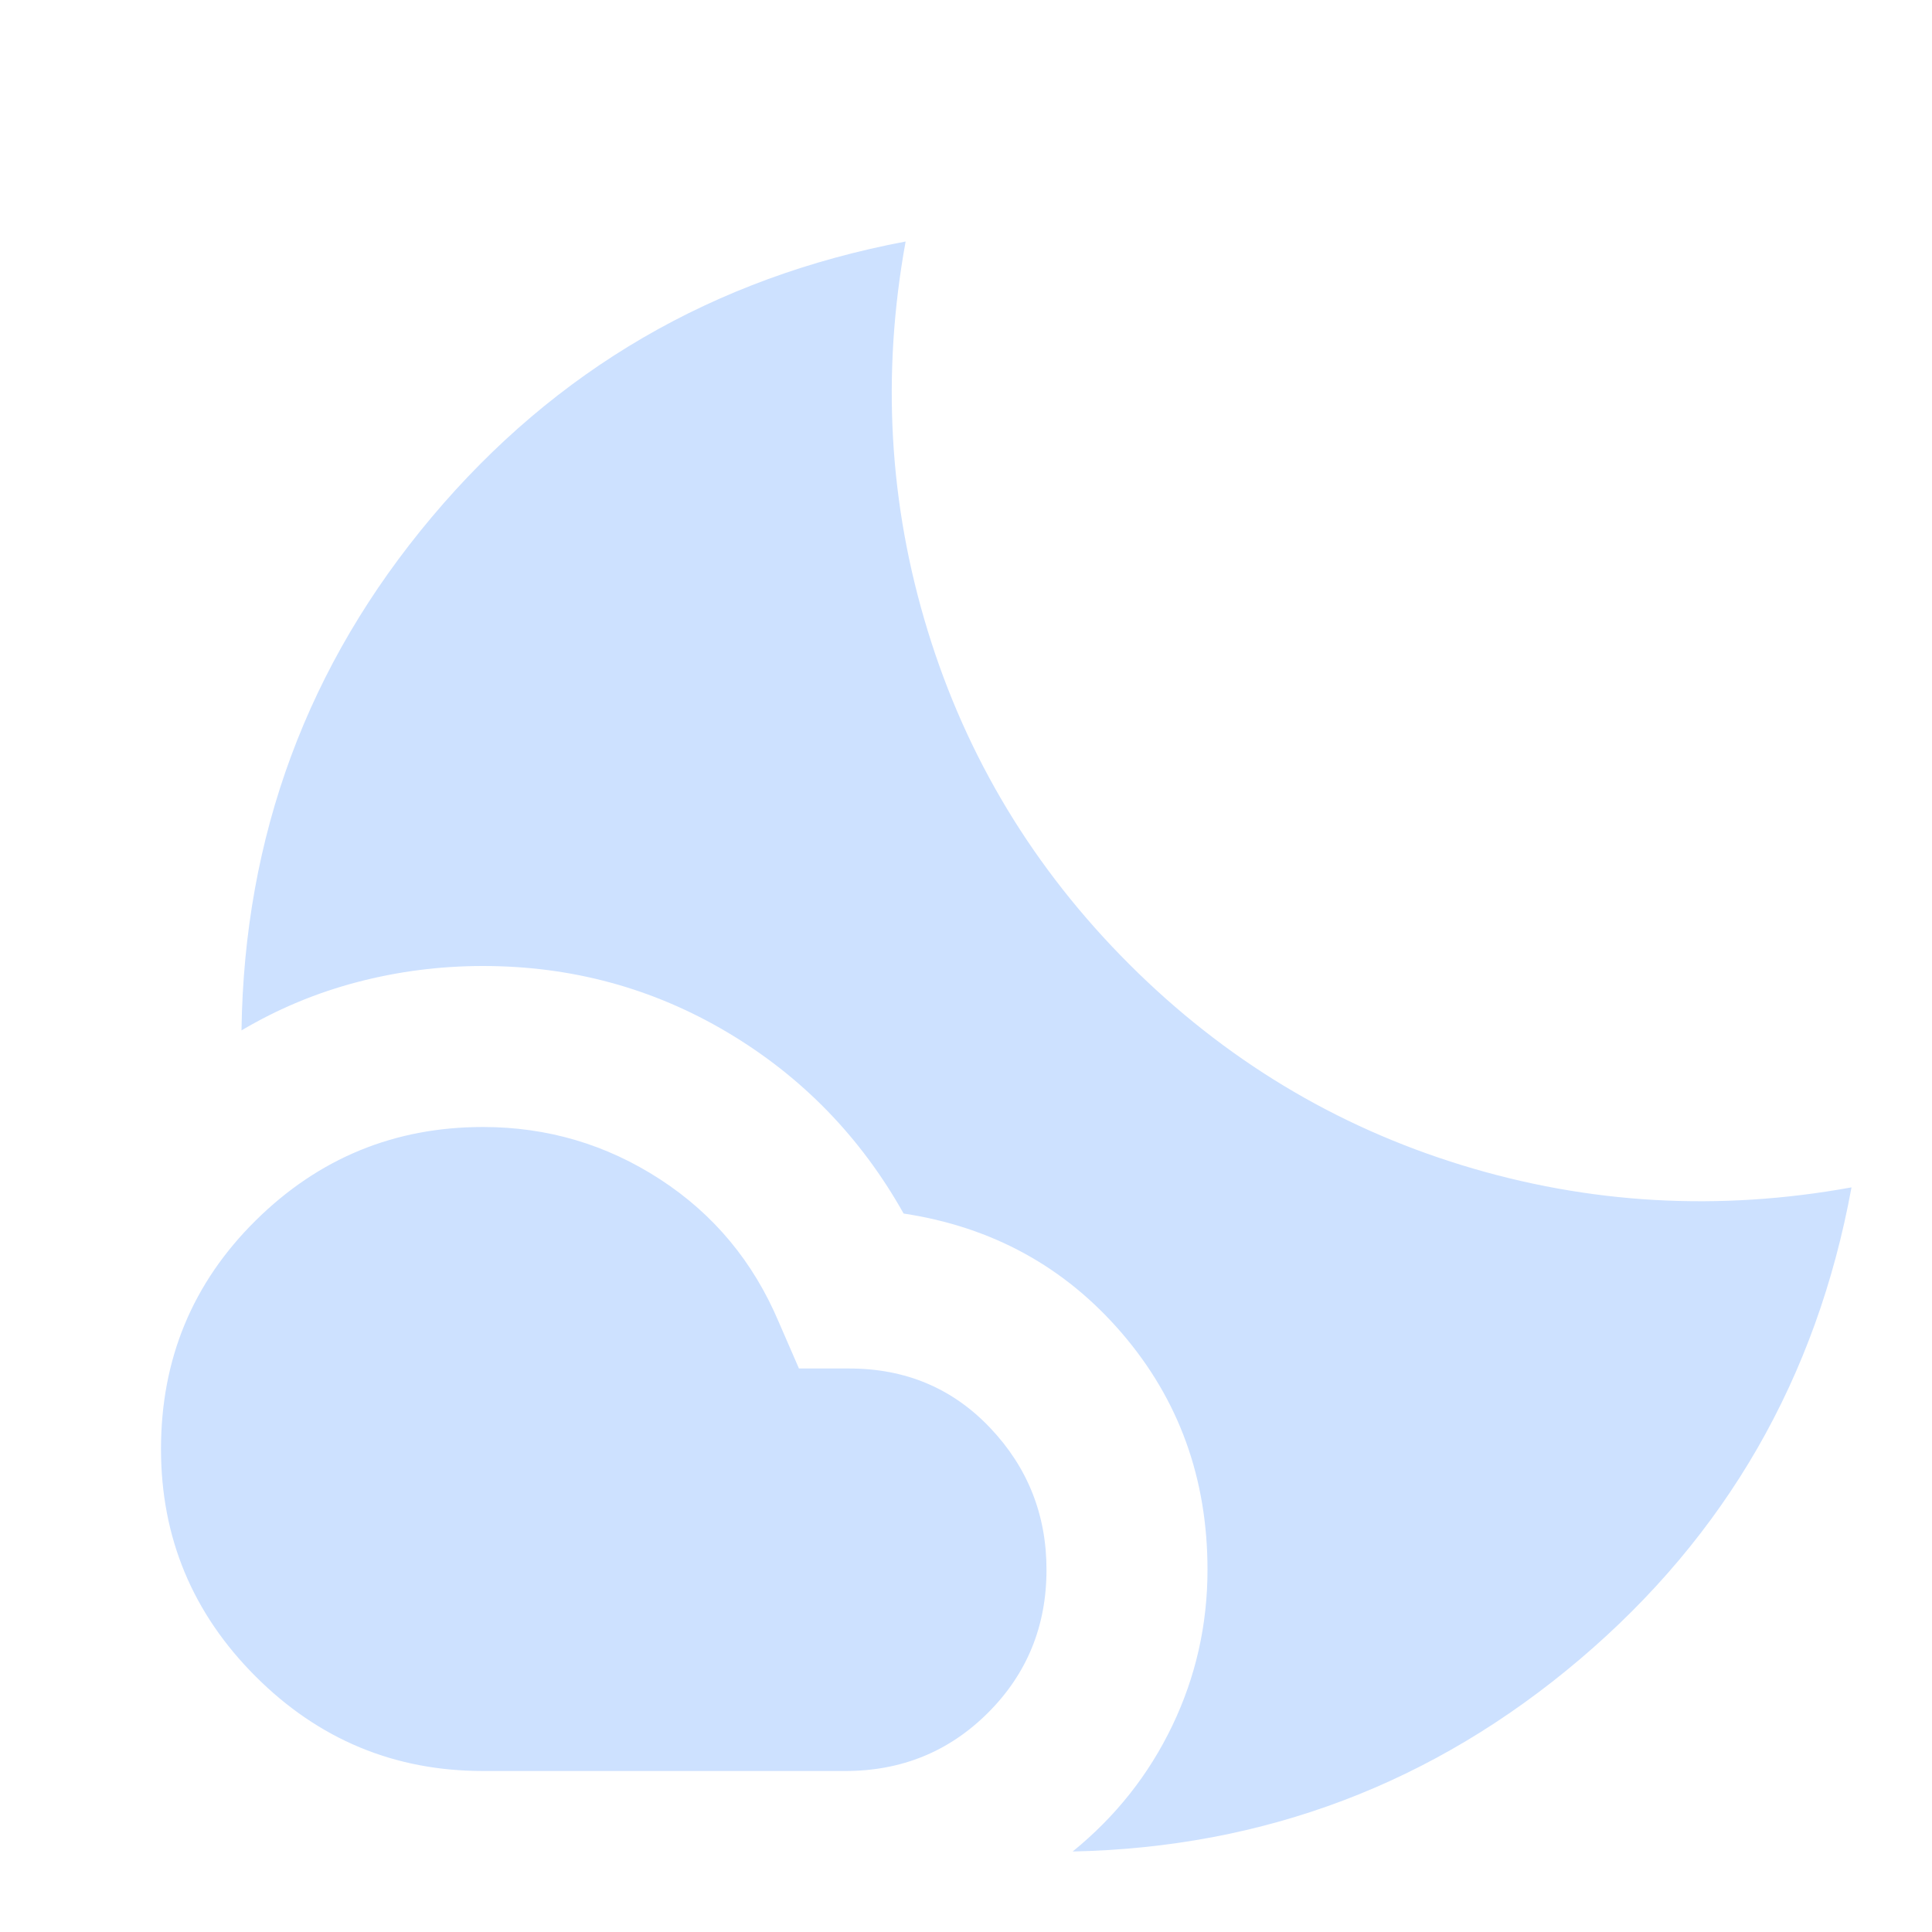
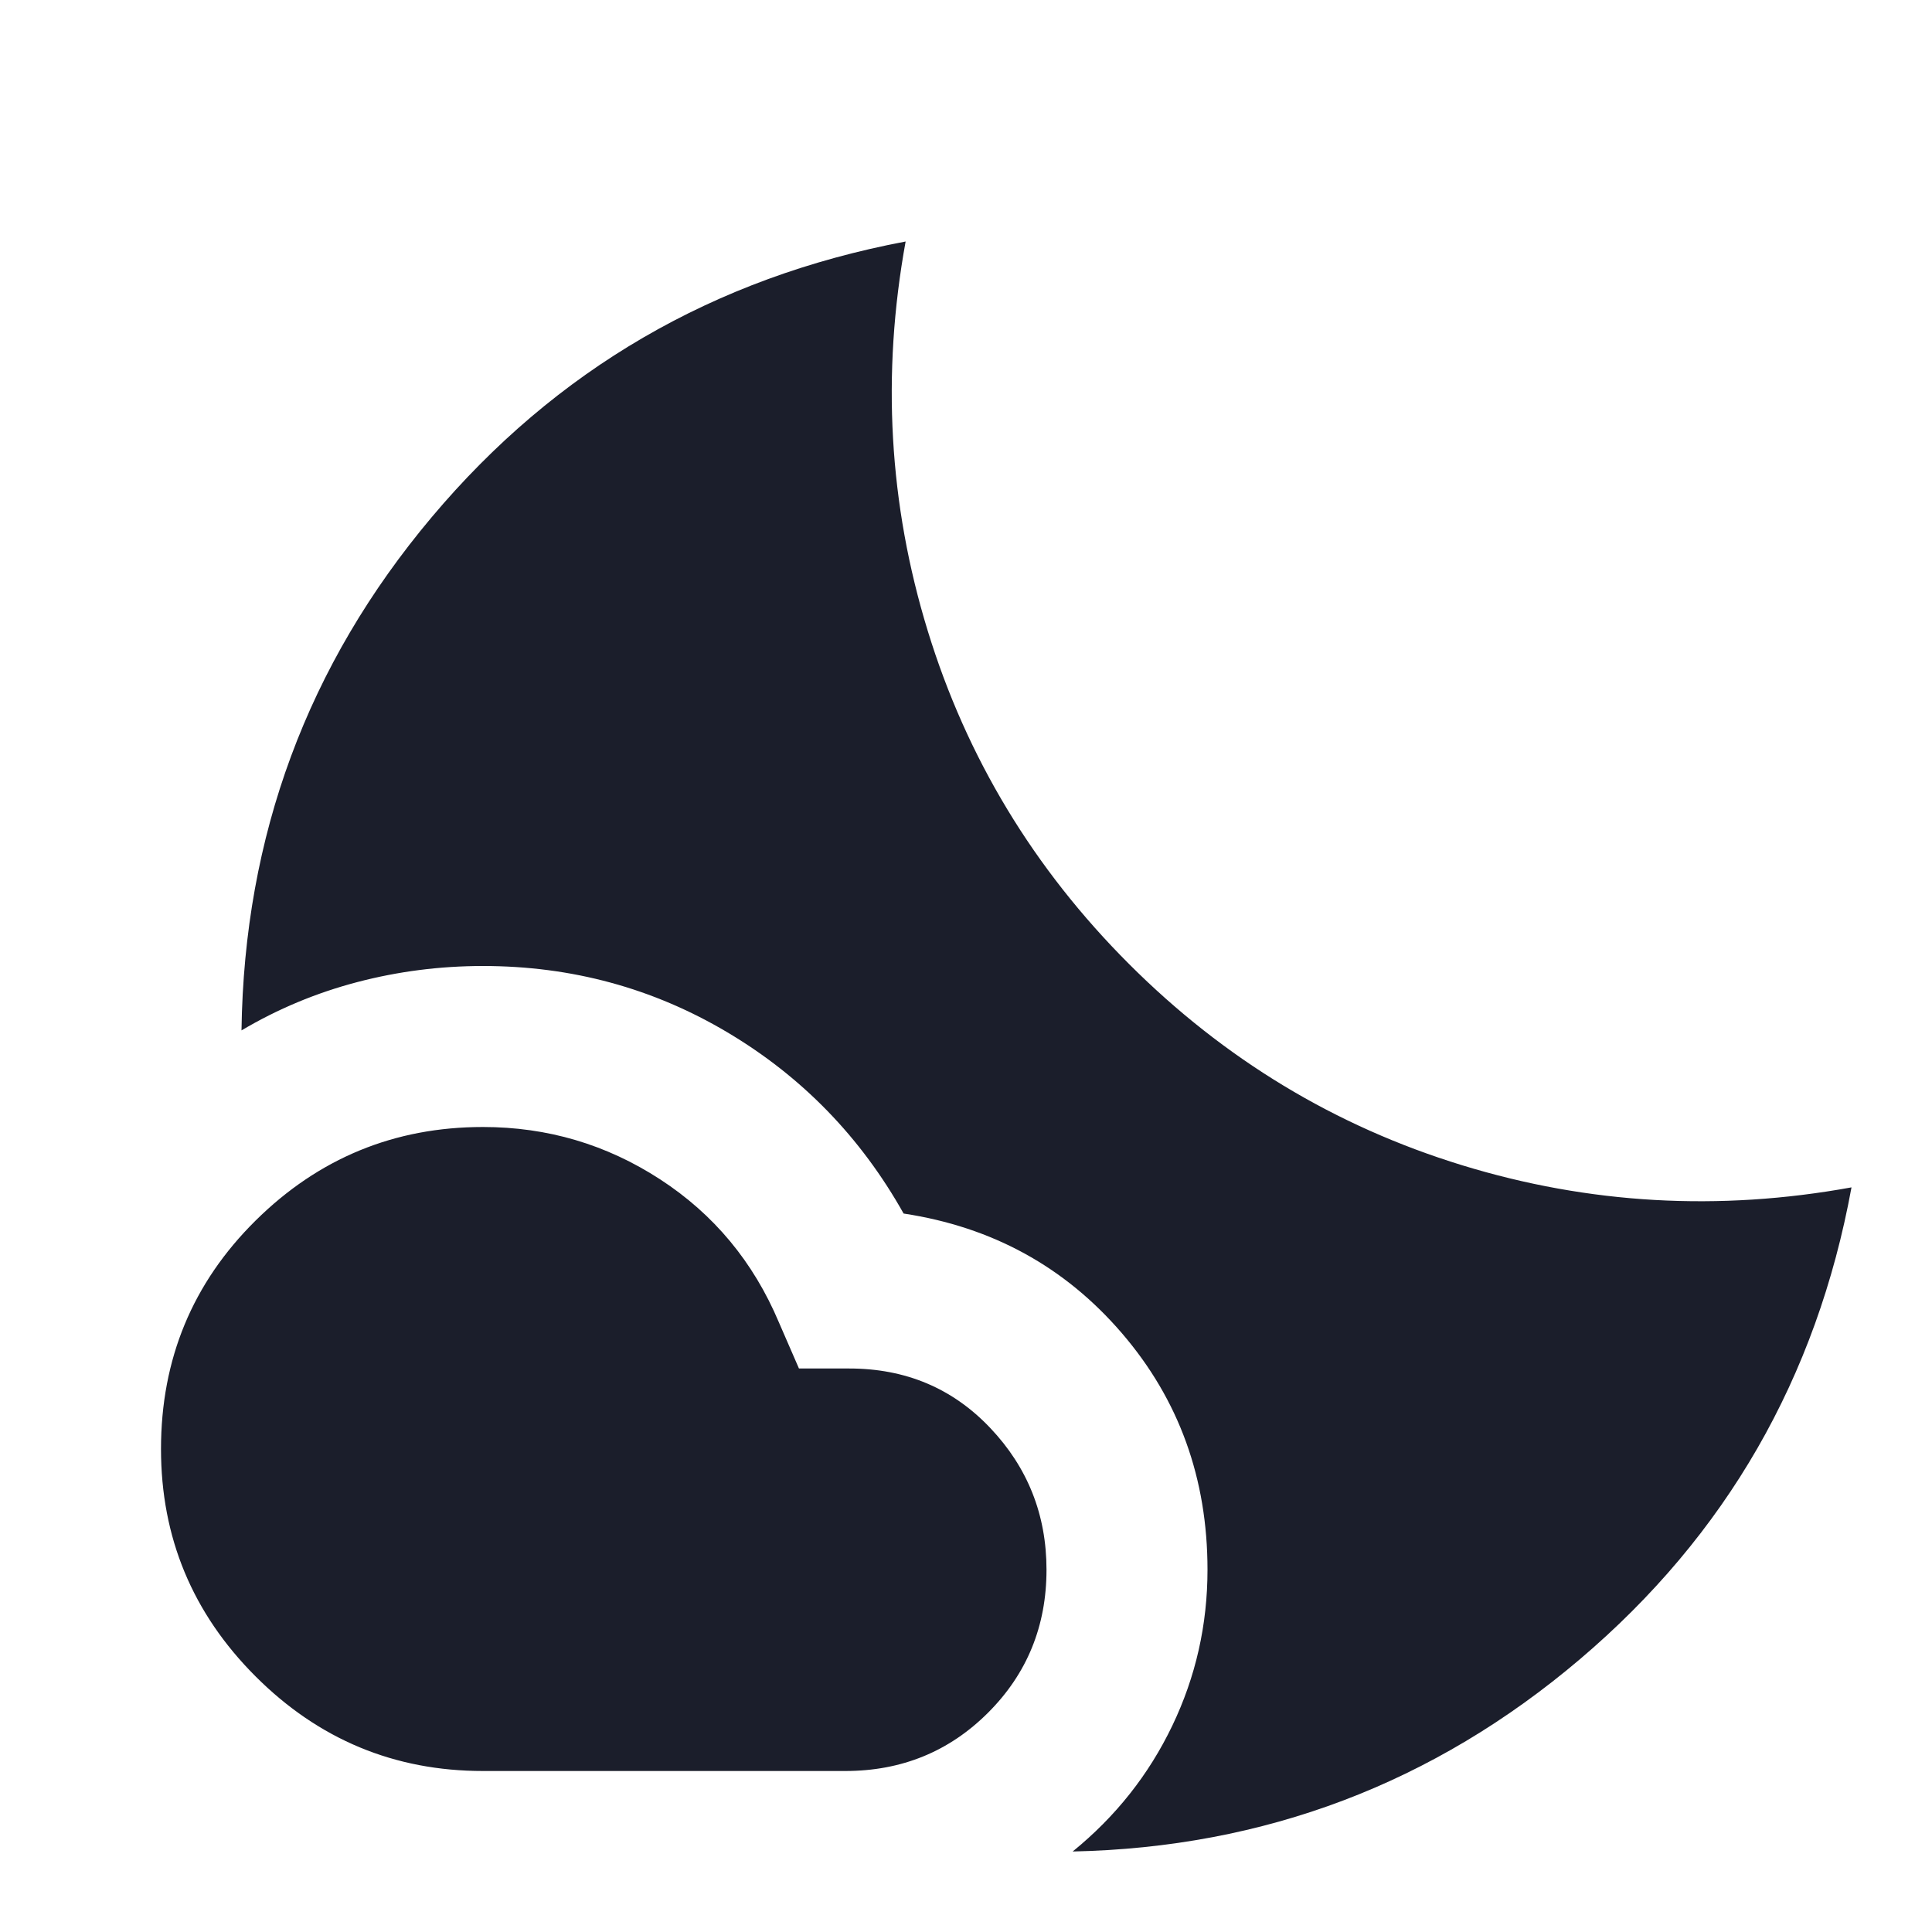
- <svg xmlns="http://www.w3.org/2000/svg" height="24px" viewBox="0 -960 960 960" width="24px" fill="#cde1ff">
+ <svg xmlns="http://www.w3.org/2000/svg" height="24px" viewBox="0 -960 960 960" width="24px" fill="#1B1E2B">
  <path d="M240-400q48 0 88 26t59 71l10 23h25q42 0 70 29.5t28 70.5q0 42-29 71t-71 29H240q-66 0-113-47T80-240q0-67 47-113.5T240-400Zm210-440q-18 99 11 193.5T561-481q71 71 165.5 100T920-370q-26 142-135 234.5T533-40q32-26 49.5-62.5T600-180q0-68-42.5-117.5T449-357q-32-57-87.5-90T240-480q-32 0-62.5 8T120-448q2-145 94.5-255T450-840Z" />
</svg>
